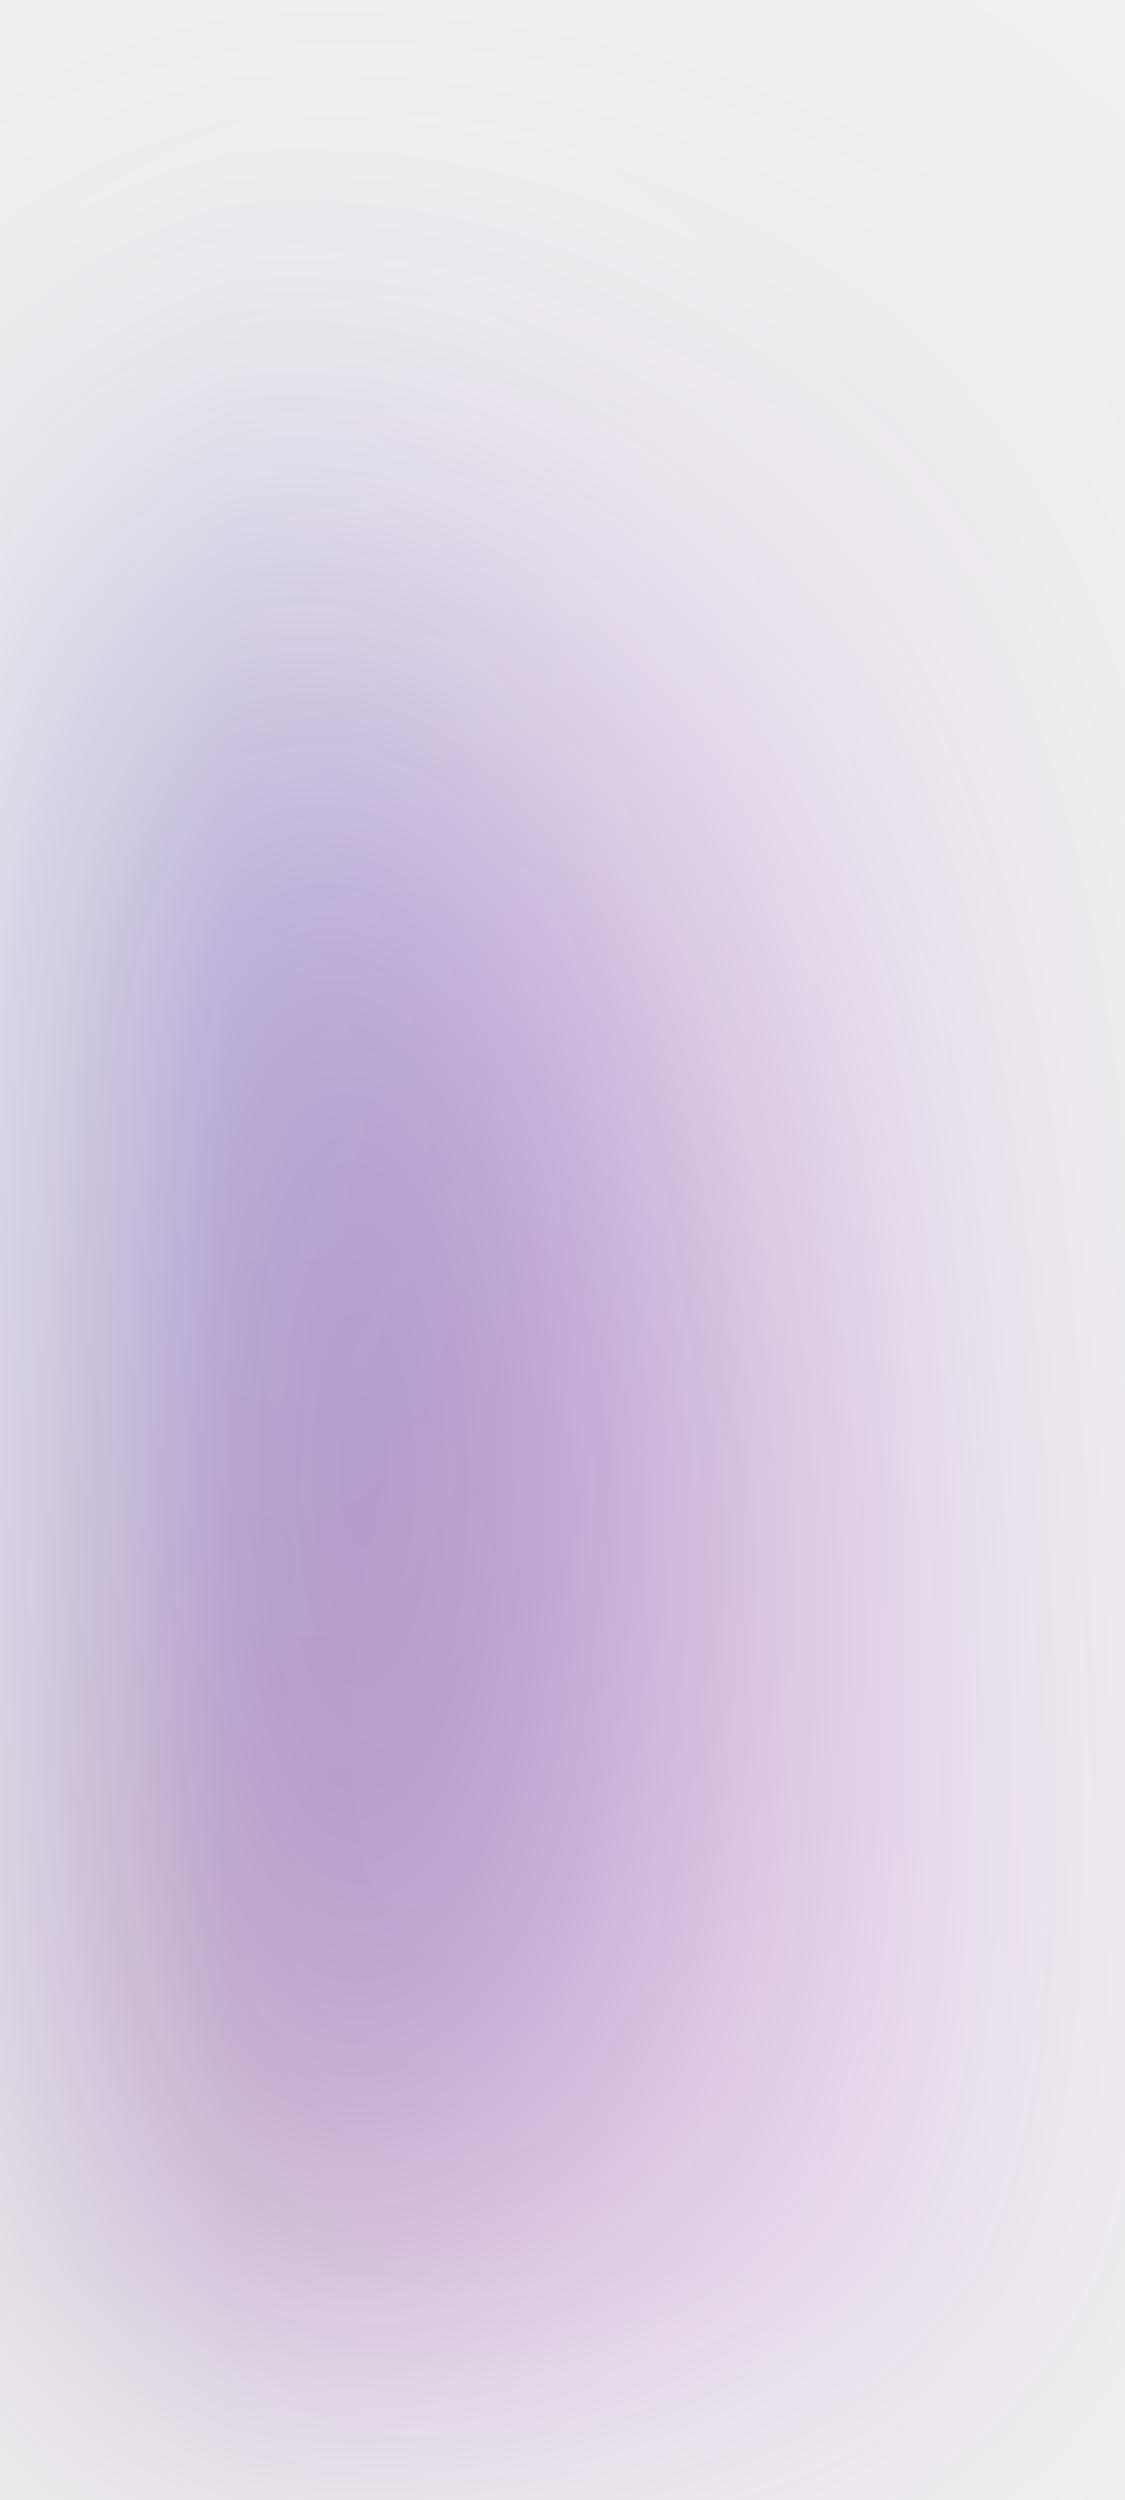
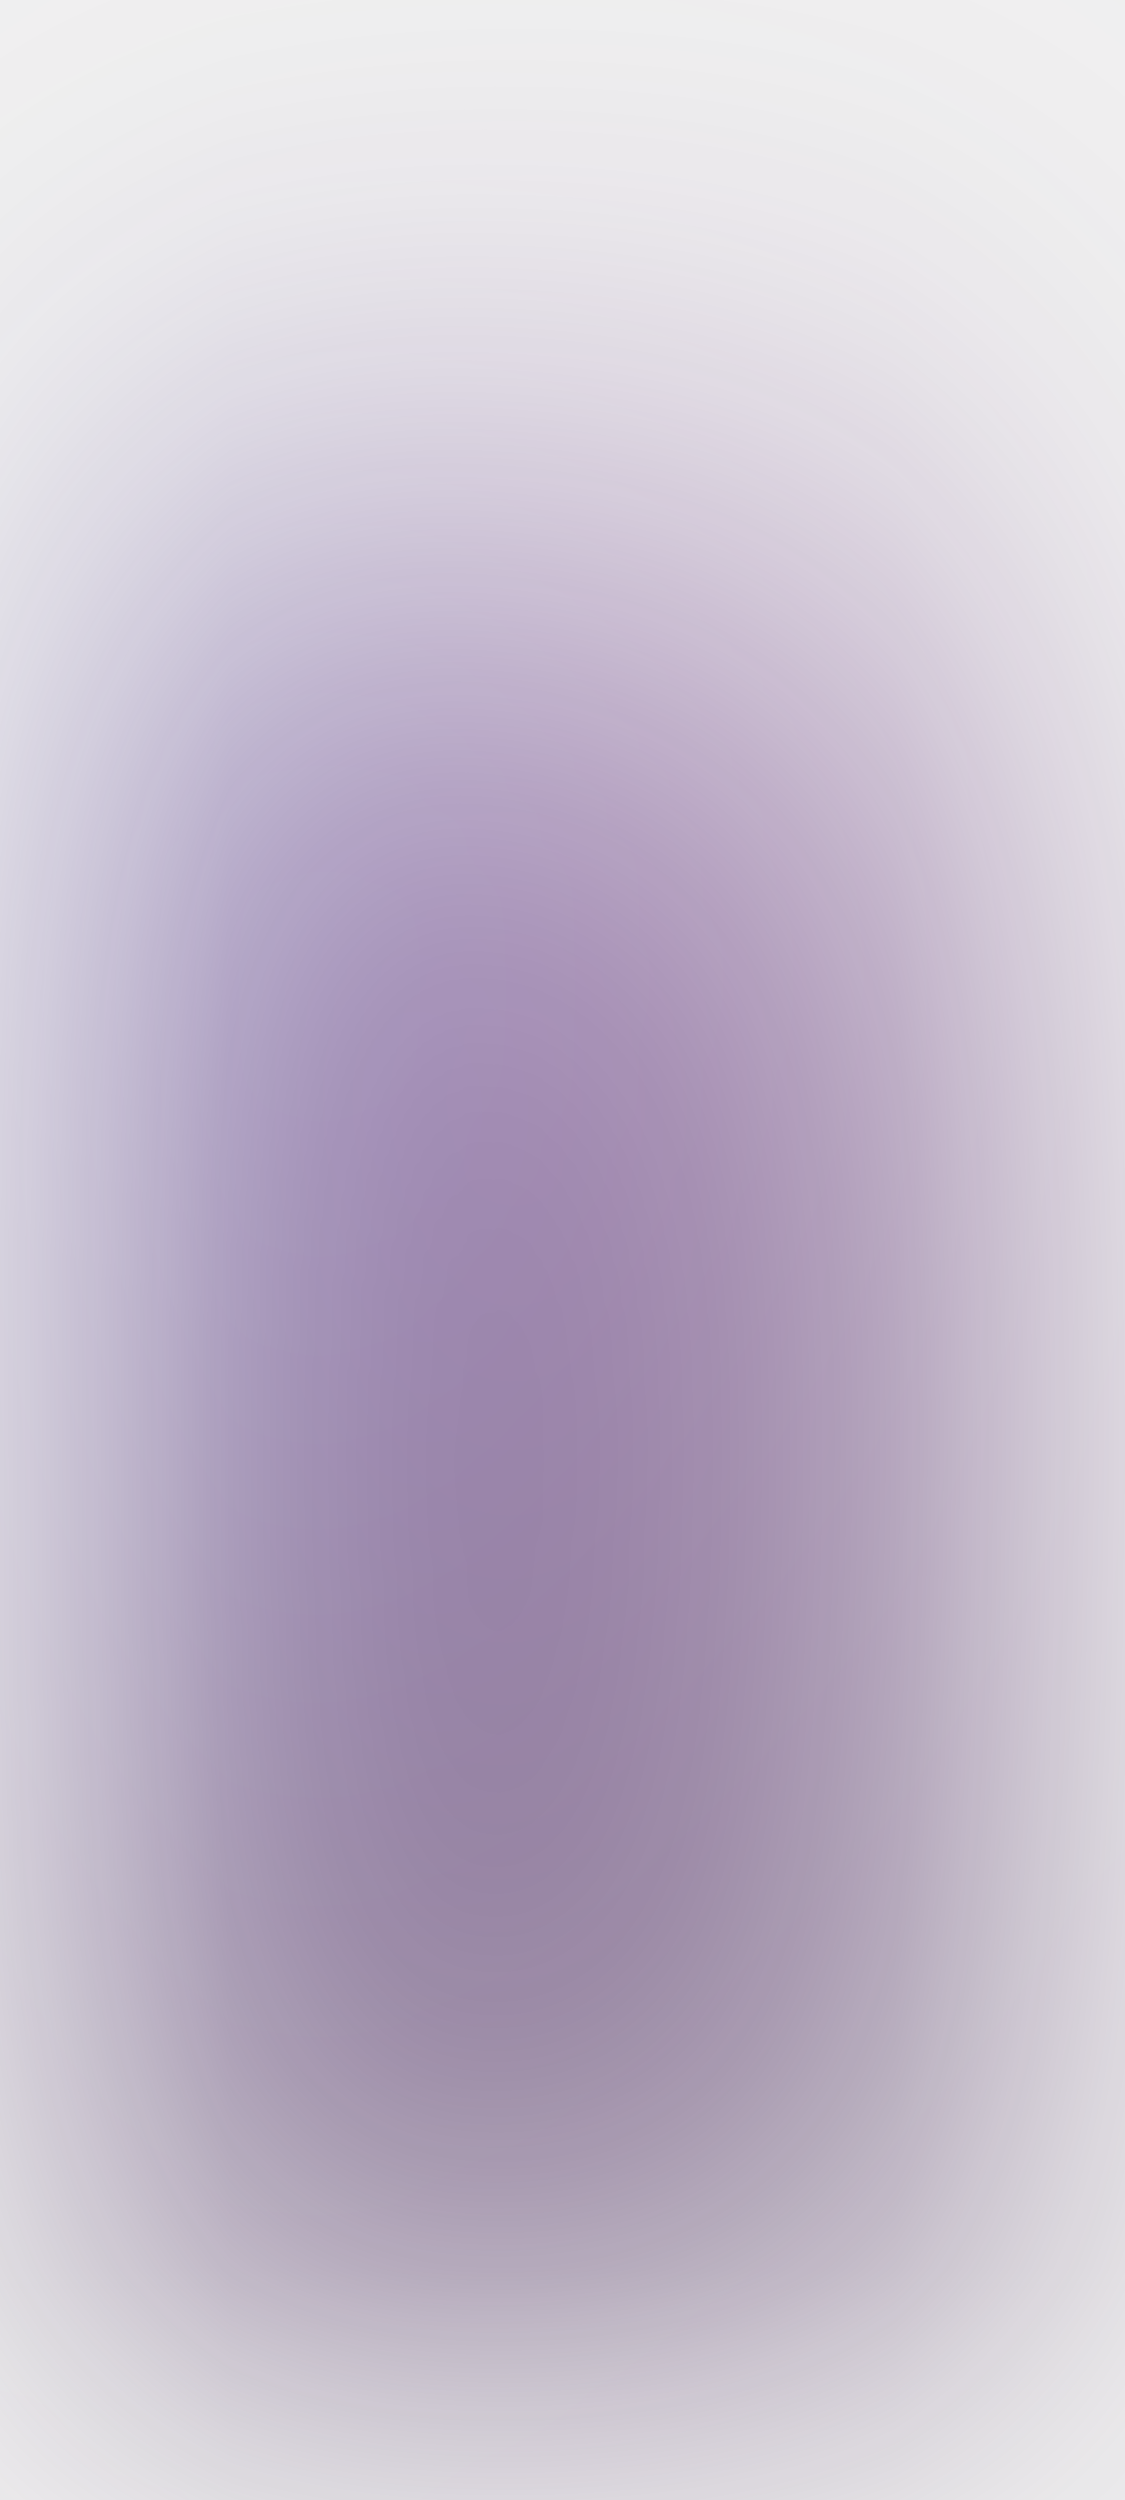
<svg xmlns="http://www.w3.org/2000/svg" width="360" height="800" viewBox="0 0 360 800" fill="none">
  <g clip-path="url(#clip0_1739_4474)">
    <g opacity="0.5" filter="url(#filter0_f_1739_4474)">
      <g filter="url(#filter1_f_1739_4474)">
        <path d="M-546.863 454.705C-546.863 264.004 -340.533 109.411 -152.165 109.411C36.203 109.411 188.905 264.005 188.905 454.705C188.905 645.406 36.203 800 -152.165 800C-340.533 800 -546.863 645.406 -546.863 454.705Z" fill="url(#paint0_radial_1739_4474)" />
      </g>
      <g filter="url(#filter2_f_1739_4474)">
        <path d="M340.056 681.069C340.056 826.961 153.612 808.553 60.391 781.113C40.96 775.396 6.262 749.556 22.917 691.93C43.736 619.899 60.391 452.968 25.693 318.052C-9.005 183.135 229.022 141.974 313.685 222.581C398.348 303.188 340.056 498.703 340.056 681.069Z" fill="url(#paint1_linear_1739_4474)" />
      </g>
      <g filter="url(#filter3_f_1739_4474)">
        <path d="M-137.131 87.318C-39.323 75.606 -2.993 121.287 10.446 167.203C13.249 176.773 9.06 198.821 -30.117 210.457C-79.089 225.003 -207.899 256.388 -250.898 327.978C-309.042 424.781 -463.664 258.951 -443.117 199.582C-422.57 140.213 -264.01 102.511 -137.131 87.318Z" fill="url(#paint2_linear_1739_4474)" />
      </g>
    </g>
  </g>
  <defs>
    <filter id="filter0_f_1739_4474" x="-703.23" y="-70.907" width="1219.22" height="1027.27" filterUnits="userSpaceOnUse" color-interpolation-filters="sRGB">
      <feFlood flood-opacity="0" result="BackgroundImageFix" />
      <feBlend mode="normal" in="SourceGraphic" in2="BackgroundImageFix" result="shape" />
      <feGaussianBlur stdDeviation="78.183" result="effect1_foregroundBlur_1739_4474" />
    </filter>
    <filter id="filter1_f_1739_4474" x="-602.46" y="53.813" width="846.962" height="801.784" filterUnits="userSpaceOnUse" color-interpolation-filters="sRGB">
      <feFlood flood-opacity="0" result="BackgroundImageFix" />
      <feBlend mode="normal" in="SourceGraphic" in2="BackgroundImageFix" result="shape" />
      <feGaussianBlur stdDeviation="27.799" result="effect1_foregroundBlur_1739_4474" />
    </filter>
    <filter id="filter2_f_1739_4474" x="-120.469" y="42.49" width="619.08" height="896.503" filterUnits="userSpaceOnUse" color-interpolation-filters="sRGB">
      <feFlood flood-opacity="0" result="BackgroundImageFix" />
      <feBlend mode="normal" in="SourceGraphic" in2="BackgroundImageFix" result="shape" />
      <feGaussianBlur stdDeviation="69.496" result="effect1_foregroundBlur_1739_4474" />
    </filter>
    <filter id="filter3_f_1739_4474" x="-507.53" y="22.913" width="581.218" height="397.301" filterUnits="userSpaceOnUse" color-interpolation-filters="sRGB">
      <feFlood flood-opacity="0" result="BackgroundImageFix" />
      <feBlend mode="normal" in="SourceGraphic" in2="BackgroundImageFix" result="shape" />
      <feGaussianBlur stdDeviation="31.273" result="effect1_foregroundBlur_1739_4474" />
    </filter>
    <radialGradient id="paint0_radial_1739_4474" cx="0" cy="0" r="1" gradientUnits="userSpaceOnUse" gradientTransform="translate(-178.979 318.862) rotate(110.834) scale(470.433 478.702)">
      <stop stop-color="#5CE4F9" />
      <stop offset="0.252" stop-color="#4E8BCE" />
      <stop offset="0.471" stop-color="#1644A8" />
      <stop offset="0.729" stop-color="#160A5C" />
      <stop offset="1" stop-color="#010103" />
    </radialGradient>
-     <linearGradient id="paint1_linear_1739_4474" x1="-16.639" y1="609.609" x2="357.366" y2="551.918" gradientUnits="userSpaceOnUse">
-       <stop stop-color="#8624A5" />
-       <stop offset="1" stop-color="#AD05E9" stop-opacity="0" />
+     <linearGradient id="paint1_linear_1739_4474" x1="16" y1="16" x2="600" y2="600" gradientUnits="userSpaceOnUse">
+       <stop offset="0%" stop-color="#8624A5" />
+       <stop offset="25%" stop-color="#632082" />
+       <stop offset="70%" stop-color="#290041" />
+       <stop offset="80%" stop-color="#1D002F" />
+       <stop offset="90%" stop-color="#10001E" />
+       <stop offset="100%" stop-color="#000000" />
    </linearGradient>
    <linearGradient id="paint2_linear_1739_4474" x1="-154.604" y1="191.733" x2="-298.689" y2="94.06" gradientUnits="userSpaceOnUse">
-       <stop stop-color="#73FBFB" />
-       <stop offset="1" stop-color="#73FBF9" stop-opacity="0" />
+       <stop stop-color="#000000" />
+       <stop offset="1" stop-color="#000000" stop-opacity="0" />
    </linearGradient>
    <clipPath id="clip0_1739_4474">
      <rect width="360" height="800" fill="white" />
    </clipPath>
  </defs>
</svg>
